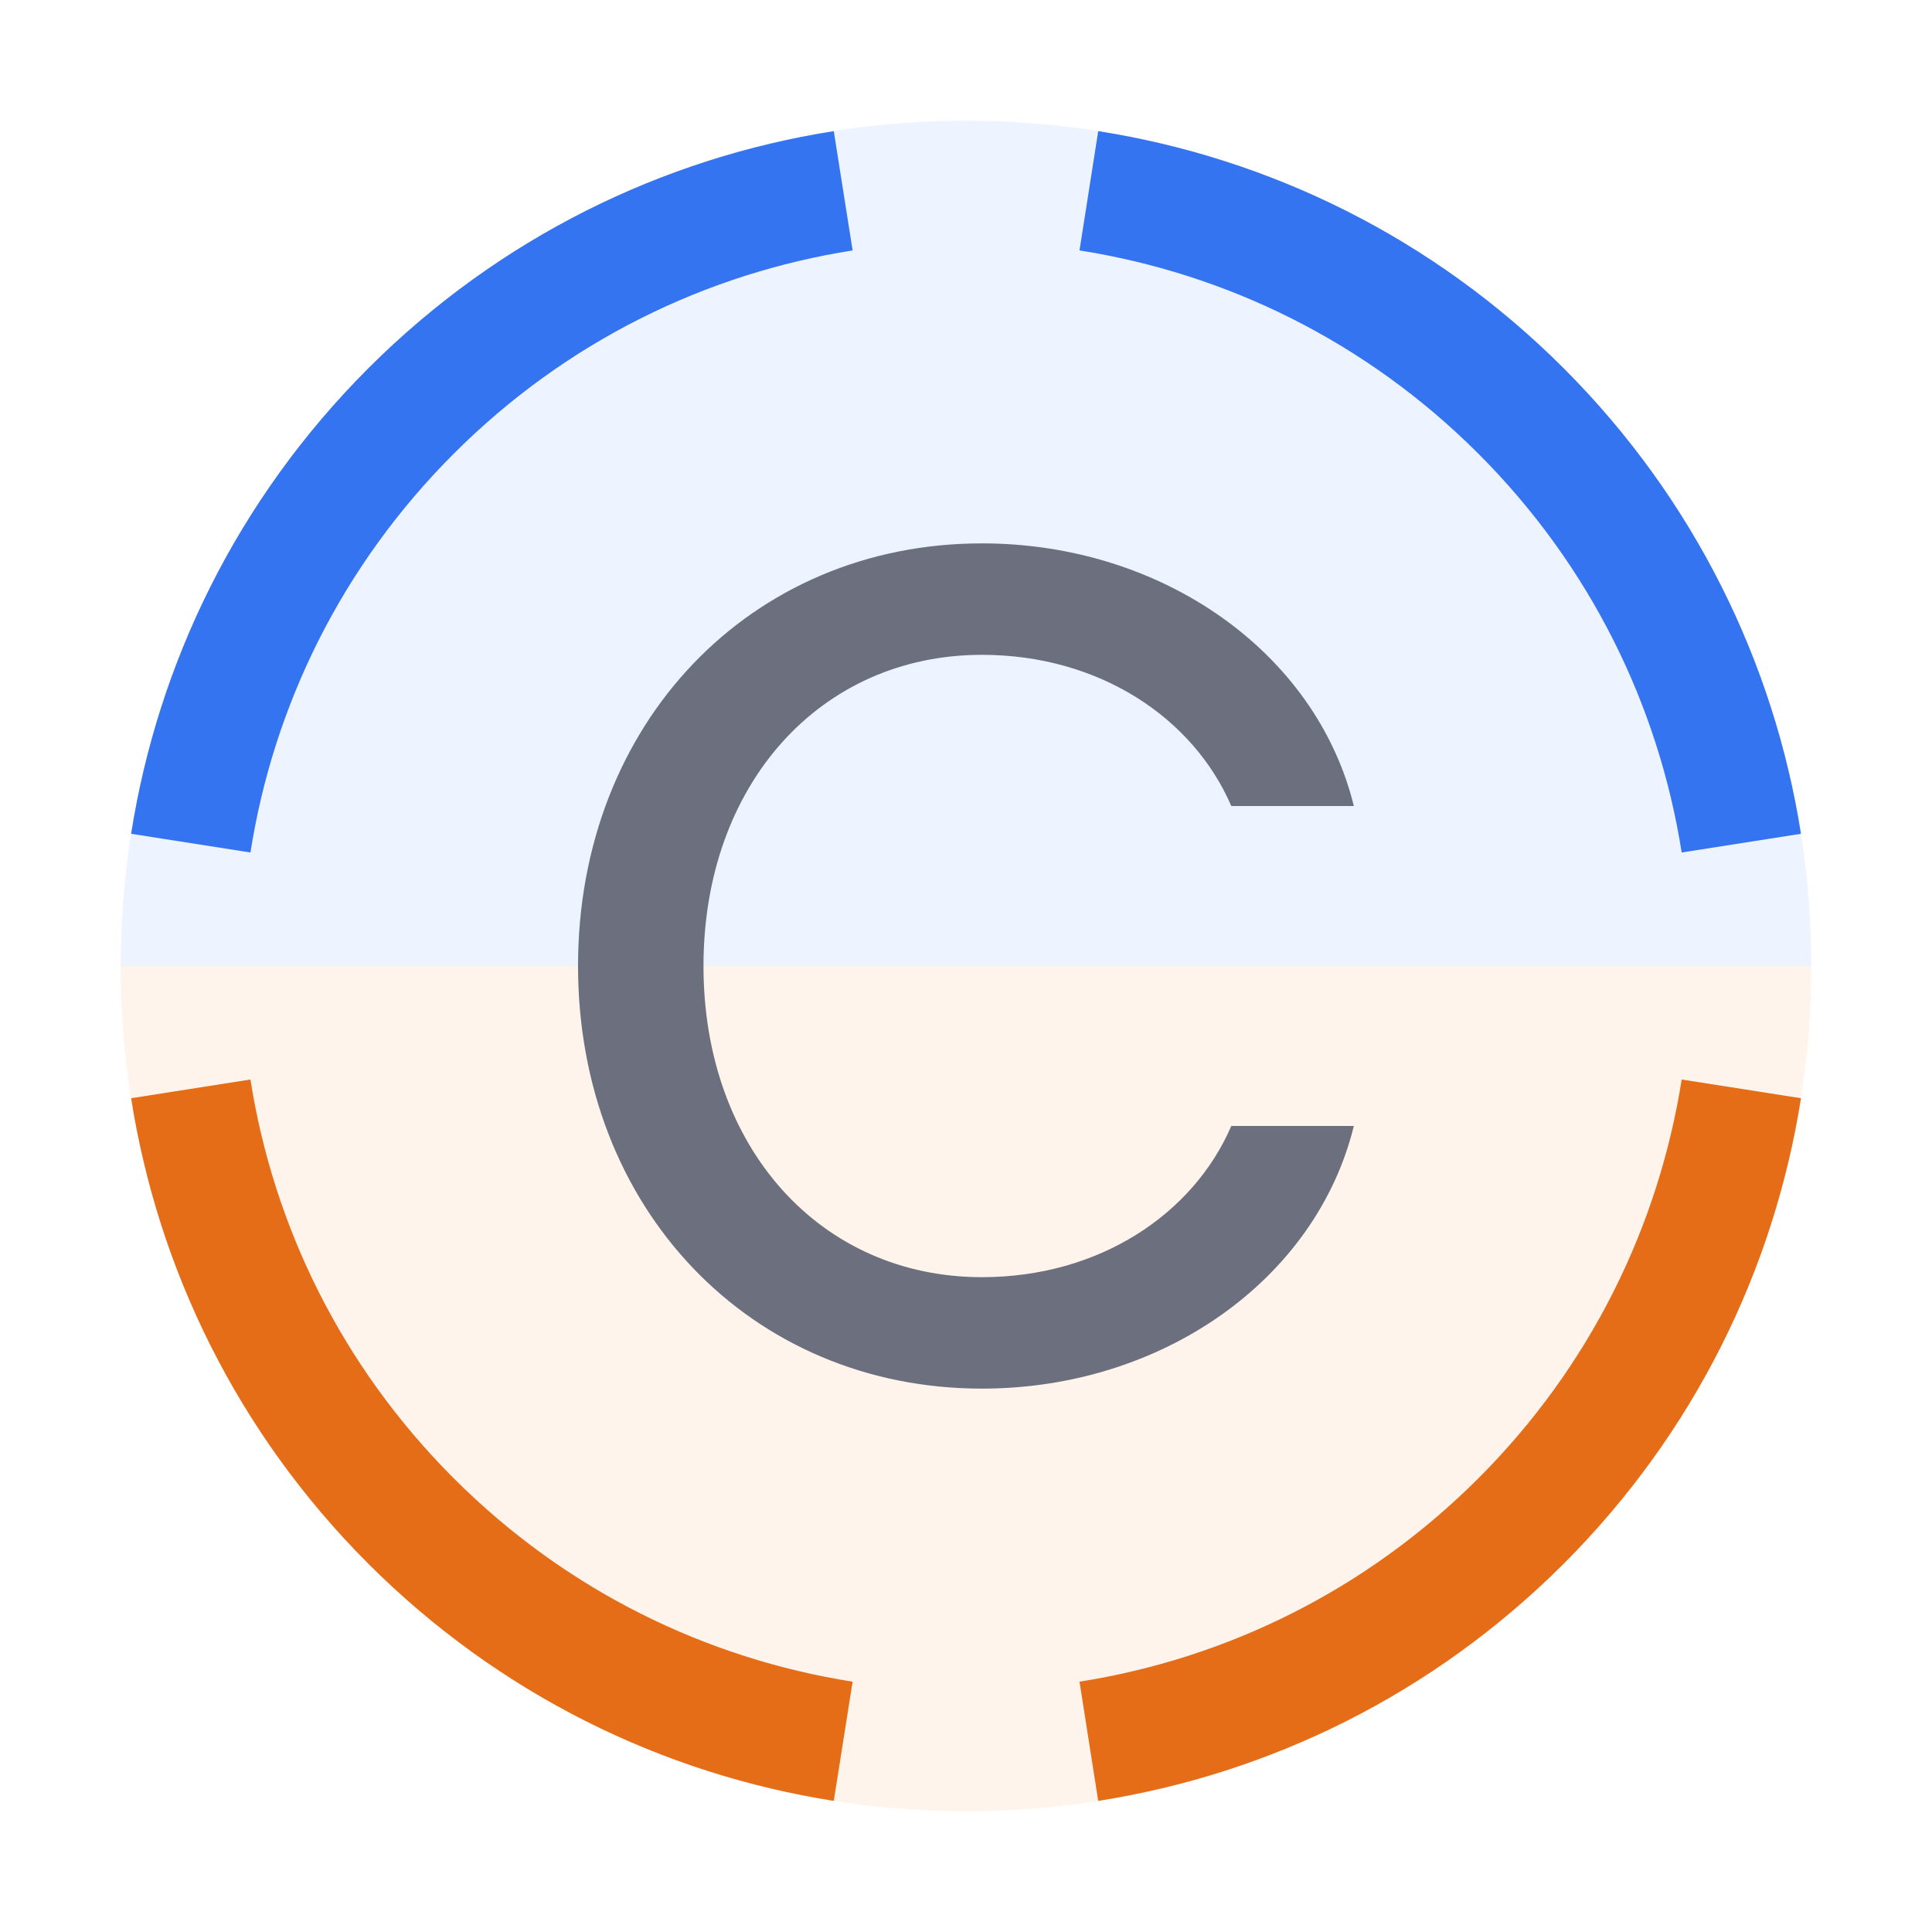
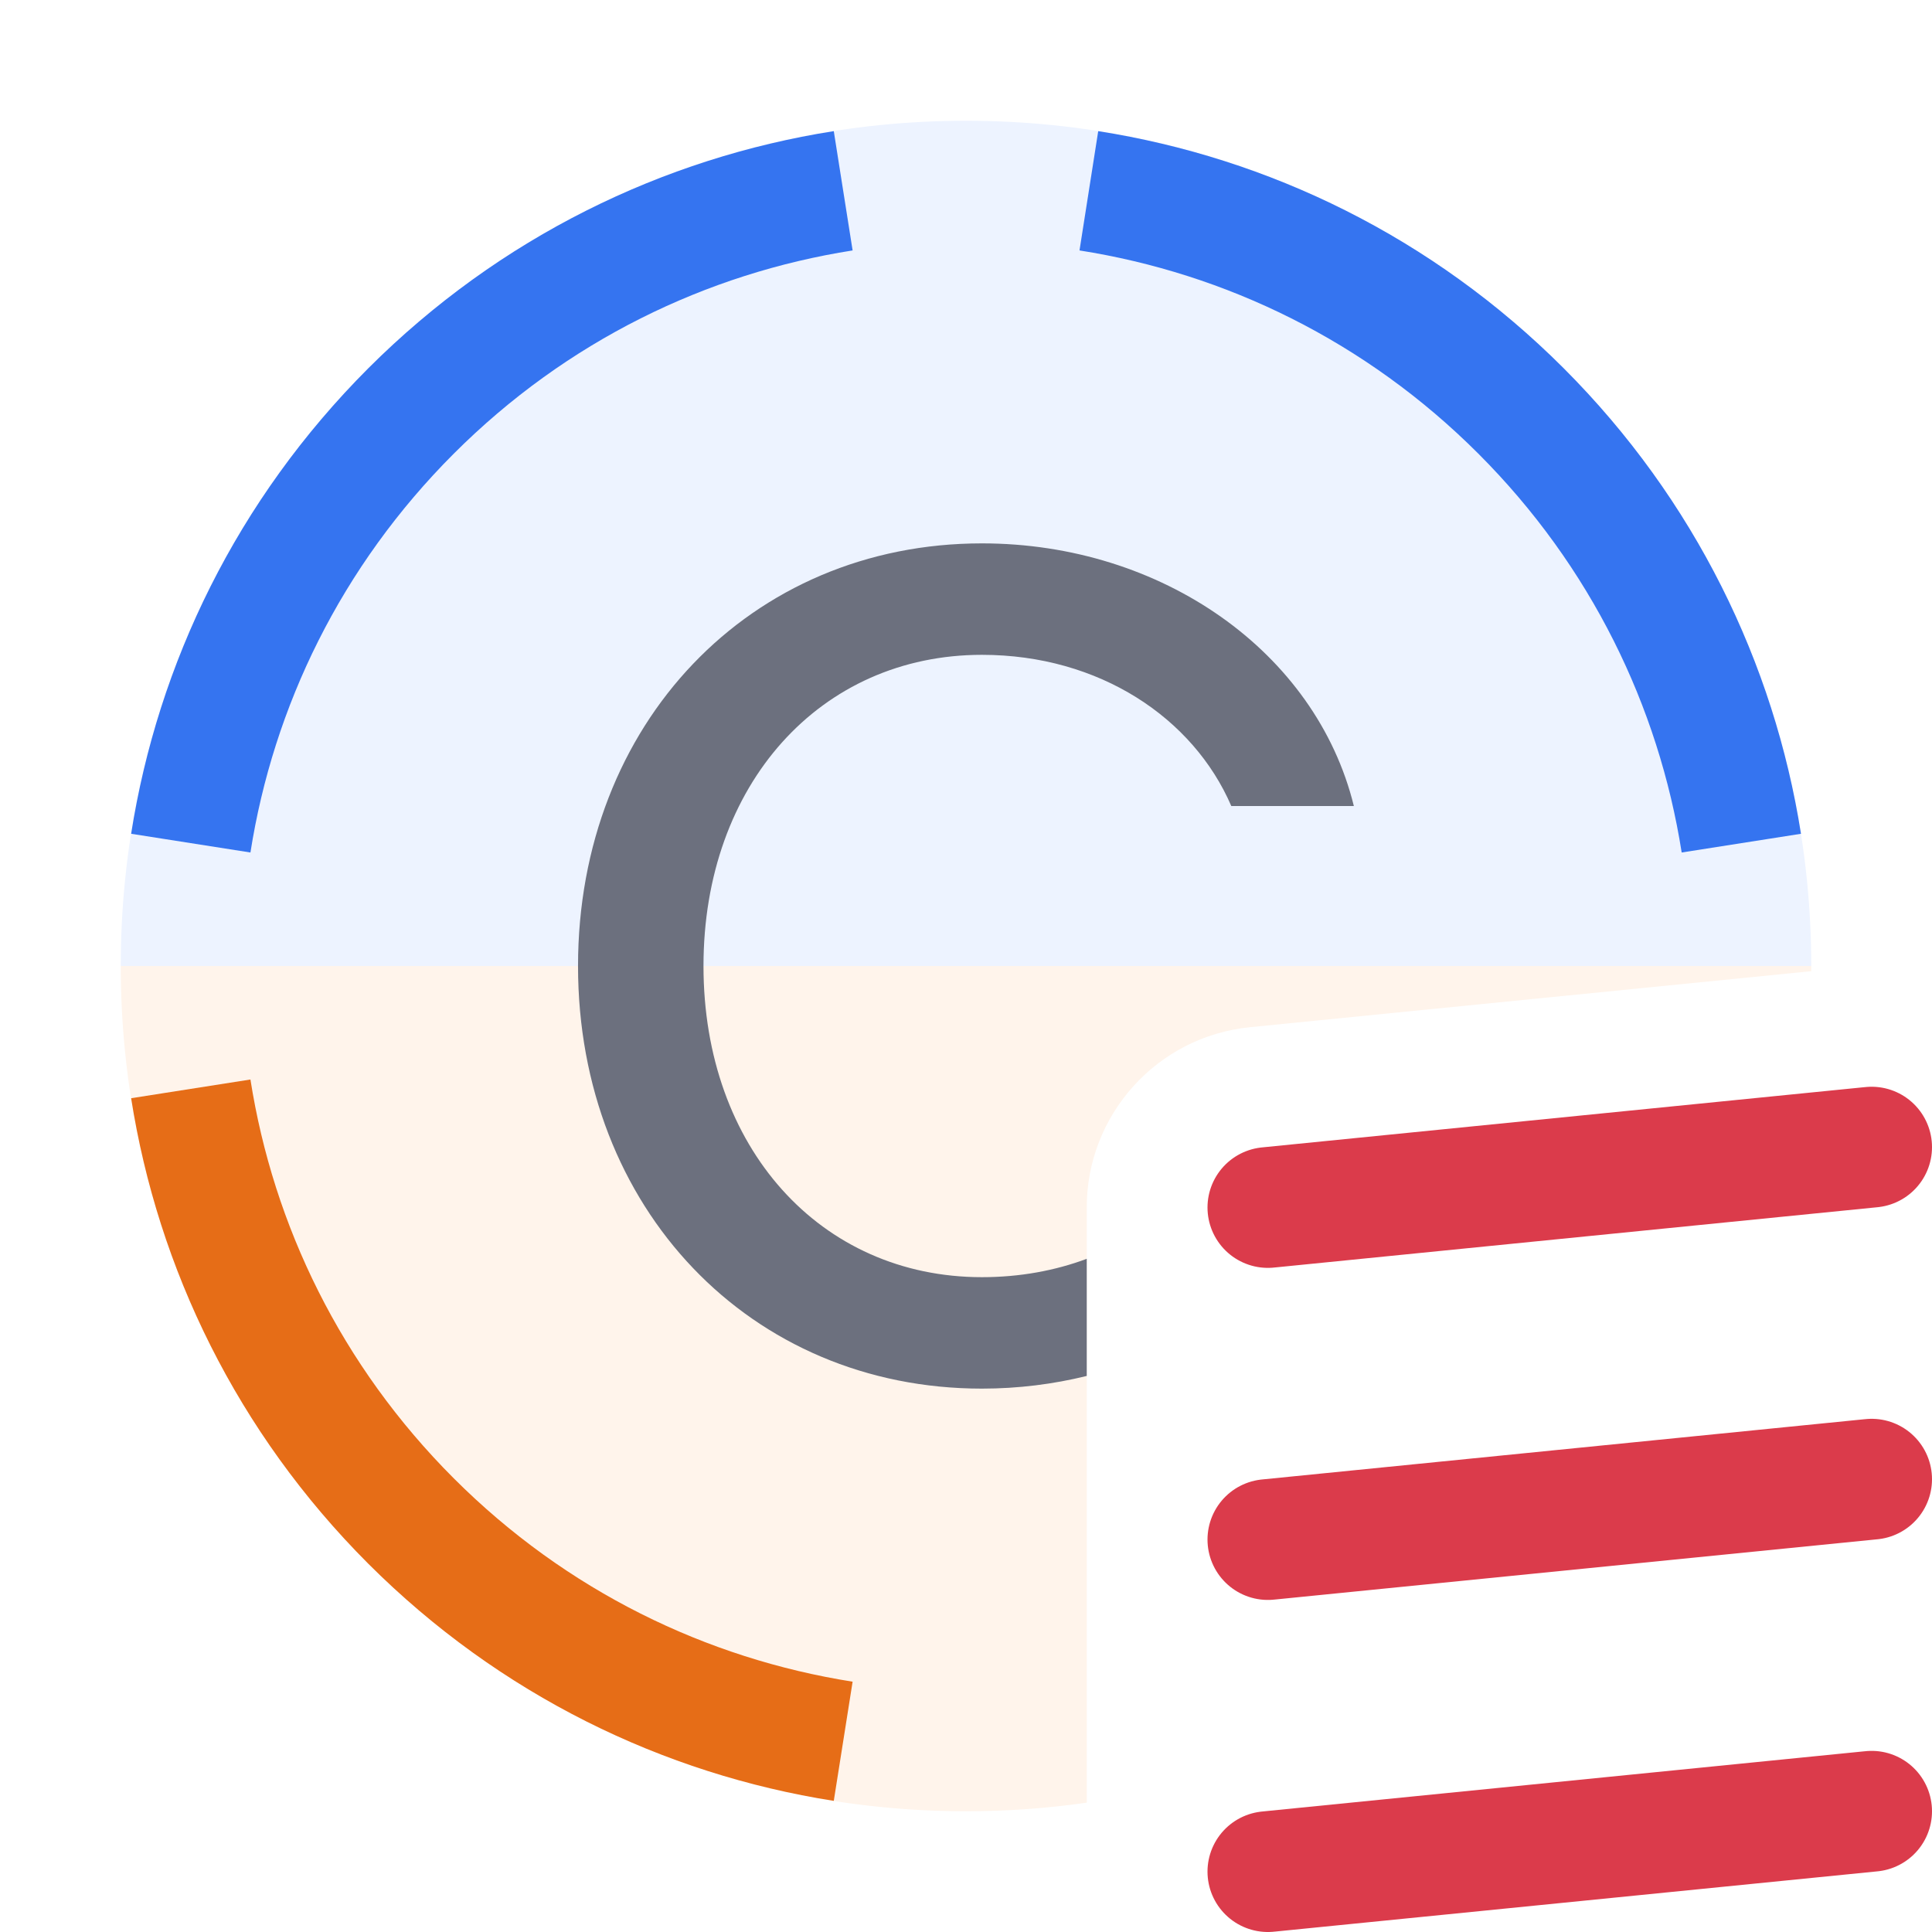
<svg xmlns="http://www.w3.org/2000/svg" width="16" height="16" viewBox="0 0 16 16" fill="none">
-   <path d="M15 8C15 11.866 11.866 15 8 15C4.134 15 1 11.866 1 8L15 8Z" fill="#FFF4EB" />
+   <path d="M9 14.929V10C8.999 9.238 9.577 8.585 10.351 8.507L15 8.043C15 8.028 15 8.014 15 8H1C1 11.866 4.134 15 8 15C8.34 15 8.673 14.976 9 14.929Z" fill="#FFF4EB" />
  <path d="M15 8L1 8C1 4.134 4.134 1 8 1C11.866 1 15 4.134 15 8Z" fill="#EDF3FF" />
-   <path fill-rule="evenodd" clip-rule="evenodd" d="M1.086 9.095C1.308 10.506 1.963 11.862 3.05 12.95C4.138 14.037 5.494 14.692 6.905 14.914L7.061 13.927C5.851 13.736 4.691 13.176 3.758 12.243C2.825 11.31 2.264 10.149 2.074 8.94L1.086 9.095ZM9.095 14.914L8.94 13.927C10.149 13.736 11.31 13.176 12.243 12.243C13.176 11.31 13.736 10.149 13.927 8.94L14.915 9.095C14.692 10.506 14.037 11.862 12.95 12.95C11.863 14.037 10.507 14.692 9.095 14.914Z" fill="#E66D17" />
+   <path fill-rule="evenodd" clip-rule="evenodd" d="M1.086 9.095C1.308 10.506 1.963 11.862 3.05 12.95C4.138 14.037 5.494 14.692 6.905 14.914L7.061 13.927C5.851 13.736 4.691 13.176 3.758 12.243C2.825 11.31 2.264 10.149 2.074 8.94L1.086 9.095Z" fill="#E66D17" />
  <path fill-rule="evenodd" clip-rule="evenodd" d="M14.915 6.905L13.927 7.06C13.736 5.851 13.176 4.69 12.243 3.757C11.31 2.824 10.149 2.264 8.94 2.074L9.095 1.086C10.507 1.308 11.863 1.963 12.95 3.05C14.037 4.138 14.692 5.494 14.915 6.905ZM6.905 1.086L7.061 2.074C5.851 2.264 4.691 2.824 3.758 3.757C2.825 4.69 2.264 5.851 2.074 7.06L1.086 6.905C1.308 5.494 1.963 4.138 3.05 3.05C4.138 1.963 5.494 1.308 6.905 1.086Z" fill="#3574F0" />
-   <path d="M8.132 11.5C9.621 11.5 10.898 10.601 11.212 9.325H10.197C9.882 10.055 9.104 10.577 8.132 10.577C6.793 10.577 5.826 9.503 5.826 8C5.826 6.497 6.793 5.423 8.132 5.423C9.104 5.423 9.882 5.945 10.197 6.675H11.212C10.898 5.399 9.621 4.5 8.132 4.5C6.213 4.5 4.787 5.994 4.787 8C4.787 10.006 6.213 11.5 8.132 11.5Z" fill="#6C707E" />
+   <path d="M15.5 9.5L10.5 10M15.5 12.25L10.5 12.75M15.5 15L10.5 15.5" stroke="#DB3B4B" stroke-linecap="round" stroke-linejoin="round" />
+   <path d="M9 11.395C8.724 11.463 8.432 11.5 8.132 11.5C6.213 11.5 4.787 10.006 4.787 8C4.787 5.994 6.213 4.5 8.132 4.5C9.621 4.5 10.898 5.399 11.212 6.675H10.197C9.882 5.945 9.104 5.423 8.132 5.423C6.793 5.423 5.826 6.497 5.826 8C5.826 9.503 6.793 10.577 8.132 10.577C8.445 10.577 8.737 10.523 9 10.425V11.395Z" fill="#6C707E" />
</svg>
